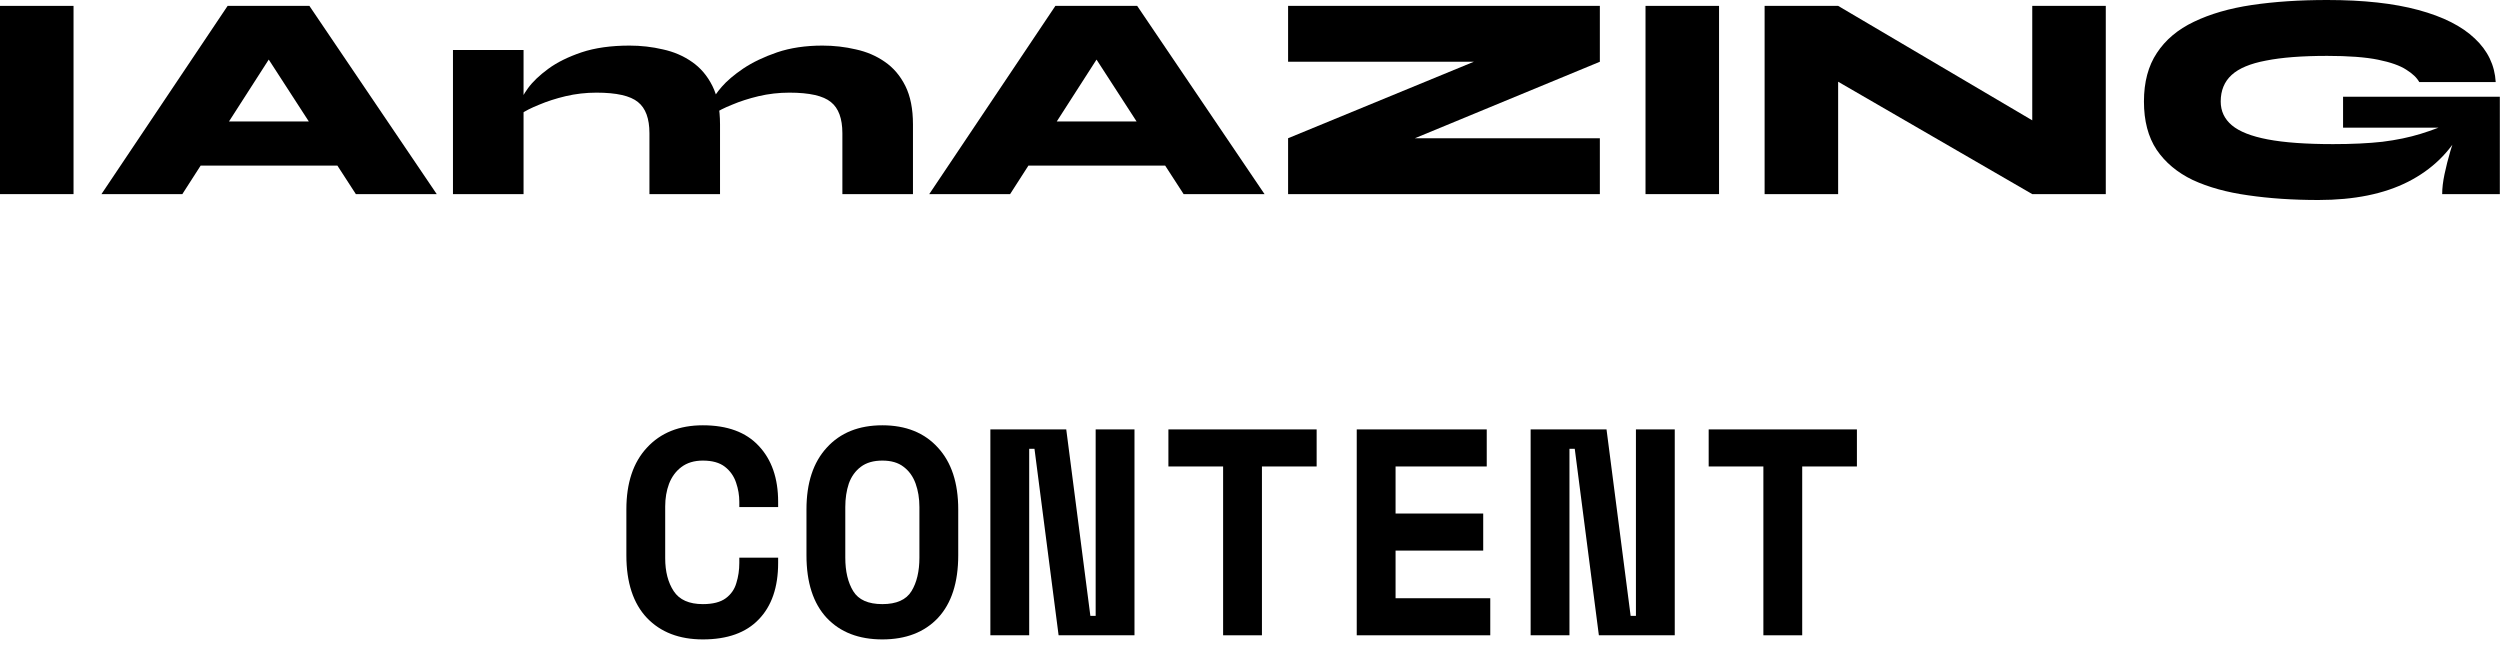
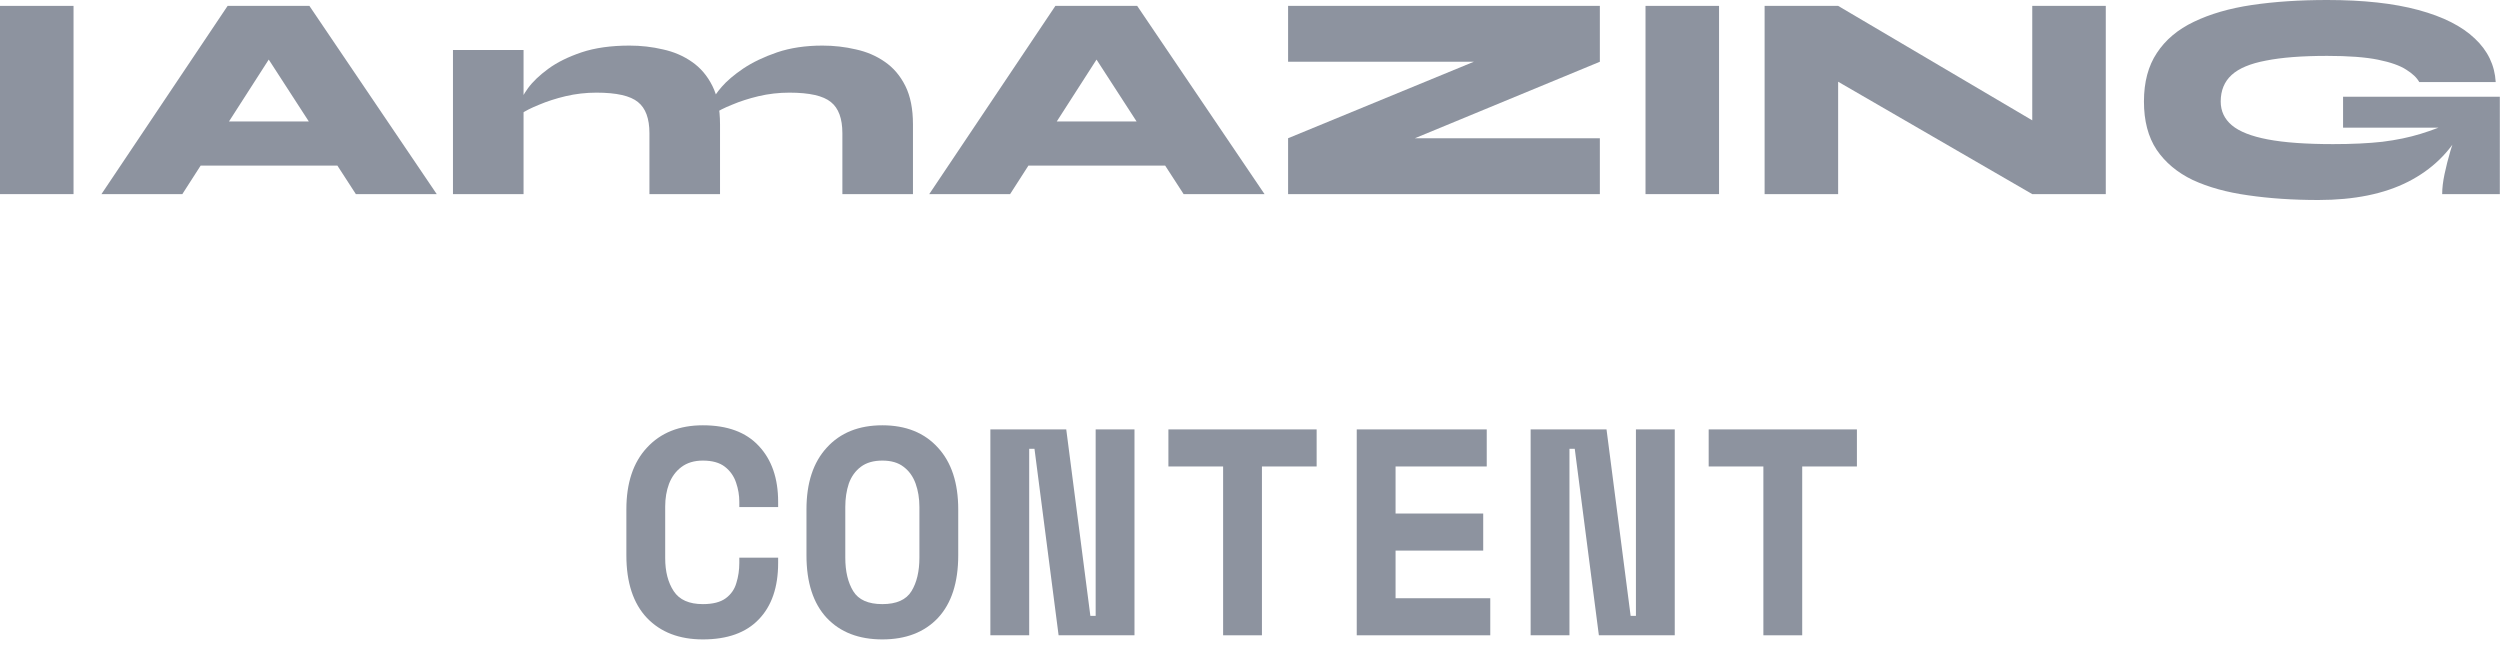
<svg xmlns="http://www.w3.org/2000/svg" width="102" height="27" viewBox="0 0 102 27" fill="none">
-   <path d="M0 0.24H3V7.92H0V0.24Z" fill="black" />
-   <path d="M6.827 6.756V4.956H15.035V6.756H6.827ZM4.139 7.92L9.287 0.24H12.623L17.819 7.92H14.519L10.067 1.044H11.855L7.439 7.92H4.139Z" fill="black" />
-   <path d="M18.481 2.04H21.361V7.92H18.481V2.04ZM25.681 1.86C26.153 1.86 26.609 1.912 27.049 2.016C27.489 2.112 27.881 2.28 28.225 2.52C28.577 2.76 28.857 3.088 29.065 3.504C29.273 3.92 29.377 4.444 29.377 5.076V7.92H26.497V5.436C26.497 4.836 26.341 4.412 26.029 4.164C25.717 3.908 25.153 3.78 24.337 3.78C23.905 3.78 23.485 3.828 23.077 3.924C22.677 4.02 22.317 4.136 21.997 4.272C21.677 4.4 21.425 4.528 21.241 4.656L21.217 4.2C21.249 4.056 21.357 3.856 21.541 3.6C21.733 3.336 22.009 3.072 22.369 2.808C22.729 2.544 23.181 2.32 23.725 2.136C24.277 1.952 24.929 1.86 25.681 1.86ZM33.553 1.86C34.025 1.86 34.481 1.912 34.921 2.016C35.361 2.112 35.753 2.28 36.097 2.52C36.449 2.76 36.729 3.088 36.937 3.504C37.145 3.92 37.249 4.444 37.249 5.076V7.92H34.369V5.436C34.369 4.836 34.213 4.412 33.901 4.164C33.589 3.908 33.025 3.78 32.209 3.78C31.777 3.78 31.357 3.828 30.949 3.924C30.549 4.02 30.189 4.136 29.869 4.272C29.549 4.4 29.297 4.528 29.113 4.656L29.089 4.08C29.121 3.96 29.241 3.78 29.449 3.54C29.657 3.3 29.949 3.052 30.325 2.796C30.709 2.54 31.169 2.32 31.705 2.136C32.249 1.952 32.865 1.86 33.553 1.86Z" fill="black" />
-   <path d="M40.6 6.756V4.956H48.809V6.756H40.6ZM37.913 7.92L43.06 0.24H46.397L51.593 7.92H48.292L43.84 1.044H45.629L41.212 7.92H37.913Z" fill="black" />
-   <path d="M52.554 0.24H65.274V2.52L56.538 6.132L56.442 5.64H65.274V7.92H52.554V5.64L61.326 2.028L61.422 2.52H52.554V0.24Z" fill="black" />
-   <path d="M67.137 0.24H70.137V7.92H67.137V0.24Z" fill="black" />
-   <path d="M84.032 5.568L82.916 6.204V0.24H85.916V7.92H82.916L73.88 2.688L74.996 2.04V7.92H71.996V0.24H74.996L84.032 5.568Z" fill="black" />
-   <path d="M94.589 8.16C93.549 8.16 92.593 8.096 91.721 7.968C90.857 7.848 90.105 7.64 89.465 7.344C88.833 7.04 88.341 6.628 87.989 6.108C87.645 5.588 87.473 4.932 87.473 4.14C87.473 3.348 87.649 2.688 88.001 2.16C88.353 1.624 88.857 1.2 89.513 0.888C90.177 0.568 90.965 0.34 91.877 0.204C92.797 0.068 93.821 0 94.949 0C96.429 0 97.669 0.136 98.669 0.408C99.677 0.68 100.445 1.068 100.973 1.572C101.501 2.068 101.785 2.66 101.825 3.348H98.705C98.609 3.172 98.433 3.004 98.177 2.844C97.921 2.676 97.537 2.54 97.025 2.436C96.513 2.332 95.821 2.28 94.949 2.28C93.925 2.28 93.093 2.344 92.453 2.472C91.813 2.592 91.345 2.788 91.049 3.06C90.753 3.332 90.605 3.692 90.605 4.14C90.605 4.532 90.757 4.856 91.061 5.112C91.365 5.368 91.853 5.56 92.525 5.688C93.197 5.816 94.085 5.88 95.189 5.88C95.965 5.88 96.637 5.848 97.205 5.784C97.781 5.712 98.301 5.604 98.765 5.46C99.237 5.316 99.705 5.136 100.169 4.92L100.457 5.268C99.961 6.204 99.225 6.92 98.249 7.416C97.273 7.912 96.053 8.16 94.589 8.16ZM99.641 7.92C99.641 7.68 99.673 7.408 99.737 7.104C99.801 6.8 99.881 6.484 99.977 6.156C100.081 5.82 100.181 5.504 100.277 5.208H95.597V3.948H101.993V7.92H99.641Z" fill="black" />
-   <path d="M28.676 26.088C27.716 26.088 26.956 25.796 26.396 25.212C25.836 24.62 25.556 23.768 25.556 22.656V20.784C25.556 19.704 25.836 18.864 26.396 18.264C26.956 17.656 27.716 17.352 28.676 17.352C29.676 17.352 30.436 17.632 30.956 18.192C31.484 18.752 31.748 19.512 31.748 20.472V20.688H30.164V20.472C30.164 20.208 30.12 19.948 30.032 19.692C29.944 19.428 29.792 19.212 29.576 19.044C29.36 18.876 29.06 18.792 28.676 18.792C28.324 18.792 28.032 18.88 27.8 19.056C27.576 19.224 27.408 19.452 27.296 19.74C27.192 20.02 27.14 20.328 27.14 20.664V22.776C27.14 23.32 27.256 23.768 27.488 24.12C27.72 24.472 28.116 24.648 28.676 24.648C29.084 24.648 29.396 24.568 29.612 24.408C29.828 24.248 29.972 24.04 30.044 23.784C30.124 23.528 30.164 23.256 30.164 22.968V22.752H31.748V22.968C31.748 23.96 31.484 24.728 30.956 25.272C30.436 25.816 29.676 26.088 28.676 26.088Z" fill="black" />
-   <path d="M36 26.088C35.04 26.088 34.284 25.796 33.732 25.212C33.18 24.62 32.904 23.768 32.904 22.656V20.784C32.904 19.704 33.18 18.864 33.732 18.264C34.284 17.656 35.04 17.352 36 17.352C36.96 17.352 37.716 17.656 38.268 18.264C38.82 18.864 39.096 19.704 39.096 20.784V22.656C39.096 23.768 38.82 24.62 38.268 25.212C37.716 25.796 36.96 26.088 36 26.088ZM36 24.648C36.576 24.648 36.972 24.472 37.188 24.12C37.404 23.768 37.512 23.312 37.512 22.752V20.688C37.512 20.336 37.46 20.016 37.356 19.728C37.252 19.44 37.088 19.212 36.864 19.044C36.648 18.876 36.36 18.792 36 18.792C35.64 18.792 35.348 18.876 35.124 19.044C34.9 19.212 34.736 19.44 34.632 19.728C34.536 20.016 34.488 20.336 34.488 20.688V22.752C34.488 23.312 34.596 23.768 34.812 24.12C35.028 24.472 35.424 24.648 36 24.648Z" fill="black" />
-   <path d="M40.407 25.92V17.52H43.503L44.487 25.128H44.703V17.52H46.287V25.92H43.191L42.207 18.312H41.991V25.92H40.407Z" fill="black" />
-   <path d="M49.903 25.92V19.032H47.671V17.52H53.719V19.032H51.487V25.92H49.903Z" fill="black" />
-   <path d="M55.355 25.92V17.52H60.659V19.032H56.939V20.952H60.515V22.464H56.939V24.408H60.803V25.92H55.355Z" fill="black" />
-   <path d="M62.45 25.92V17.52H65.546L66.53 25.128H66.746V17.52H68.33V25.92H65.234L64.25 18.312H64.034V25.92H62.45Z" fill="black" />
-   <path d="M71.946 25.92V19.032H69.714V17.52H75.762V19.032H73.53V25.92H71.946Z" fill="black" />
+   <path d="M0 0.24H3V7.92H0V0.24Z" fill="#8D939F" />
+   <path d="M6.827 6.756V4.956H15.035V6.756H6.827ZM4.139 7.92L9.287 0.24H12.623L17.819 7.92H14.519L10.067 1.044H11.855L7.439 7.92H4.139Z" fill="#8D939F" />
+   <path d="M18.481 2.04H21.361V7.92H18.481V2.04ZM25.681 1.86C26.153 1.86 26.609 1.912 27.049 2.016C27.489 2.112 27.881 2.28 28.225 2.52C28.577 2.76 28.857 3.088 29.065 3.504C29.273 3.92 29.377 4.444 29.377 5.076V7.92H26.497V5.436C26.497 4.836 26.341 4.412 26.029 4.164C25.717 3.908 25.153 3.78 24.337 3.78C23.905 3.78 23.485 3.828 23.077 3.924C22.677 4.02 22.317 4.136 21.997 4.272C21.677 4.4 21.425 4.528 21.241 4.656L21.217 4.2C21.249 4.056 21.357 3.856 21.541 3.6C21.733 3.336 22.009 3.072 22.369 2.808C22.729 2.544 23.181 2.32 23.725 2.136C24.277 1.952 24.929 1.86 25.681 1.86ZM33.553 1.86C34.025 1.86 34.481 1.912 34.921 2.016C35.361 2.112 35.753 2.28 36.097 2.52C36.449 2.76 36.729 3.088 36.937 3.504C37.145 3.92 37.249 4.444 37.249 5.076V7.92H34.369V5.436C34.369 4.836 34.213 4.412 33.901 4.164C33.589 3.908 33.025 3.78 32.209 3.78C31.777 3.78 31.357 3.828 30.949 3.924C30.549 4.02 30.189 4.136 29.869 4.272C29.549 4.4 29.297 4.528 29.113 4.656L29.089 4.08C29.121 3.96 29.241 3.78 29.449 3.54C29.657 3.3 29.949 3.052 30.325 2.796C30.709 2.54 31.169 2.32 31.705 2.136C32.249 1.952 32.865 1.86 33.553 1.86Z" fill="#8D939F" />
+   <path d="M40.6 6.756V4.956H48.809V6.756H40.6ZM37.913 7.92L43.06 0.24H46.397L51.593 7.92H48.292L43.84 1.044H45.629L41.212 7.92H37.913Z" fill="#8D939F" />
+   <path d="M52.554 0.24H65.274V2.52L56.538 6.132L56.442 5.64H65.274V7.92H52.554V5.64L61.326 2.028L61.422 2.52H52.554V0.24Z" fill="#8D939F" />
+   <path d="M67.137 0.24H70.137V7.92H67.137V0.24Z" fill="#8D939F" />
+   <path d="M84.032 5.568L82.916 6.204V0.24H85.916V7.92H82.916L73.88 2.688L74.996 2.04V7.92H71.996V0.24H74.996L84.032 5.568Z" fill="#8D939F" />
+   <path d="M94.589 8.16C93.549 8.16 92.593 8.096 91.721 7.968C90.857 7.848 90.105 7.64 89.465 7.344C88.833 7.04 88.341 6.628 87.989 6.108C87.645 5.588 87.473 4.932 87.473 4.14C87.473 3.348 87.649 2.688 88.001 2.16C88.353 1.624 88.857 1.2 89.513 0.888C90.177 0.568 90.965 0.34 91.877 0.204C92.797 0.068 93.821 0 94.949 0C96.429 0 97.669 0.136 98.669 0.408C99.677 0.68 100.445 1.068 100.973 1.572C101.501 2.068 101.785 2.66 101.825 3.348H98.705C98.609 3.172 98.433 3.004 98.177 2.844C97.921 2.676 97.537 2.54 97.025 2.436C96.513 2.332 95.821 2.28 94.949 2.28C93.925 2.28 93.093 2.344 92.453 2.472C91.813 2.592 91.345 2.788 91.049 3.06C90.753 3.332 90.605 3.692 90.605 4.14C90.605 4.532 90.757 4.856 91.061 5.112C91.365 5.368 91.853 5.56 92.525 5.688C93.197 5.816 94.085 5.88 95.189 5.88C95.965 5.88 96.637 5.848 97.205 5.784C97.781 5.712 98.301 5.604 98.765 5.46C99.237 5.316 99.705 5.136 100.169 4.92L100.457 5.268C99.961 6.204 99.225 6.92 98.249 7.416C97.273 7.912 96.053 8.16 94.589 8.16ZM99.641 7.92C99.641 7.68 99.673 7.408 99.737 7.104C99.801 6.8 99.881 6.484 99.977 6.156C100.081 5.82 100.181 5.504 100.277 5.208H95.597V3.948H101.993V7.92H99.641Z" fill="#8D939F" />
+   <path d="M28.676 26.088C27.716 26.088 26.956 25.796 26.396 25.212C25.836 24.62 25.556 23.768 25.556 22.656V20.784C25.556 19.704 25.836 18.864 26.396 18.264C26.956 17.656 27.716 17.352 28.676 17.352C29.676 17.352 30.436 17.632 30.956 18.192C31.484 18.752 31.748 19.512 31.748 20.472V20.688H30.164V20.472C30.164 20.208 30.12 19.948 30.032 19.692C29.944 19.428 29.792 19.212 29.576 19.044C29.36 18.876 29.06 18.792 28.676 18.792C28.324 18.792 28.032 18.88 27.8 19.056C27.576 19.224 27.408 19.452 27.296 19.74C27.192 20.02 27.14 20.328 27.14 20.664V22.776C27.14 23.32 27.256 23.768 27.488 24.12C27.72 24.472 28.116 24.648 28.676 24.648C29.084 24.648 29.396 24.568 29.612 24.408C29.828 24.248 29.972 24.04 30.044 23.784C30.124 23.528 30.164 23.256 30.164 22.968V22.752H31.748V22.968C31.748 23.96 31.484 24.728 30.956 25.272C30.436 25.816 29.676 26.088 28.676 26.088Z" fill="#8D939F" />
+   <path d="M36 26.088C35.04 26.088 34.284 25.796 33.732 25.212C33.18 24.62 32.904 23.768 32.904 22.656V20.784C32.904 19.704 33.18 18.864 33.732 18.264C34.284 17.656 35.04 17.352 36 17.352C36.96 17.352 37.716 17.656 38.268 18.264C38.82 18.864 39.096 19.704 39.096 20.784V22.656C39.096 23.768 38.82 24.62 38.268 25.212C37.716 25.796 36.96 26.088 36 26.088ZM36 24.648C36.576 24.648 36.972 24.472 37.188 24.12C37.404 23.768 37.512 23.312 37.512 22.752V20.688C37.512 20.336 37.46 20.016 37.356 19.728C37.252 19.44 37.088 19.212 36.864 19.044C36.648 18.876 36.36 18.792 36 18.792C35.64 18.792 35.348 18.876 35.124 19.044C34.9 19.212 34.736 19.44 34.632 19.728C34.536 20.016 34.488 20.336 34.488 20.688V22.752C34.488 23.312 34.596 23.768 34.812 24.12C35.028 24.472 35.424 24.648 36 24.648Z" fill="#8D939F" />
+   <path d="M40.407 25.92V17.52H43.503L44.487 25.128H44.703V17.52H46.287V25.92H43.191L42.207 18.312H41.991V25.92H40.407Z" fill="#8D939F" />
+   <path d="M49.903 25.92V19.032H47.671V17.52H53.719V19.032H51.487V25.92H49.903Z" fill="#8D939F" />
+   <path d="M55.355 25.92V17.52H60.659V19.032H56.939V20.952H60.515V22.464H56.939V24.408H60.803V25.92H55.355Z" fill="#8D939F" />
+   <path d="M62.45 25.92V17.52H65.546L66.53 25.128H66.746V17.52H68.33V25.92H65.234L64.25 18.312H64.034V25.92H62.45Z" fill="#8D939F" />
+   <path d="M71.946 25.92V19.032H69.714V17.52H75.762V19.032H73.53V25.92H71.946Z" fill="#8D939F" />
</svg>
